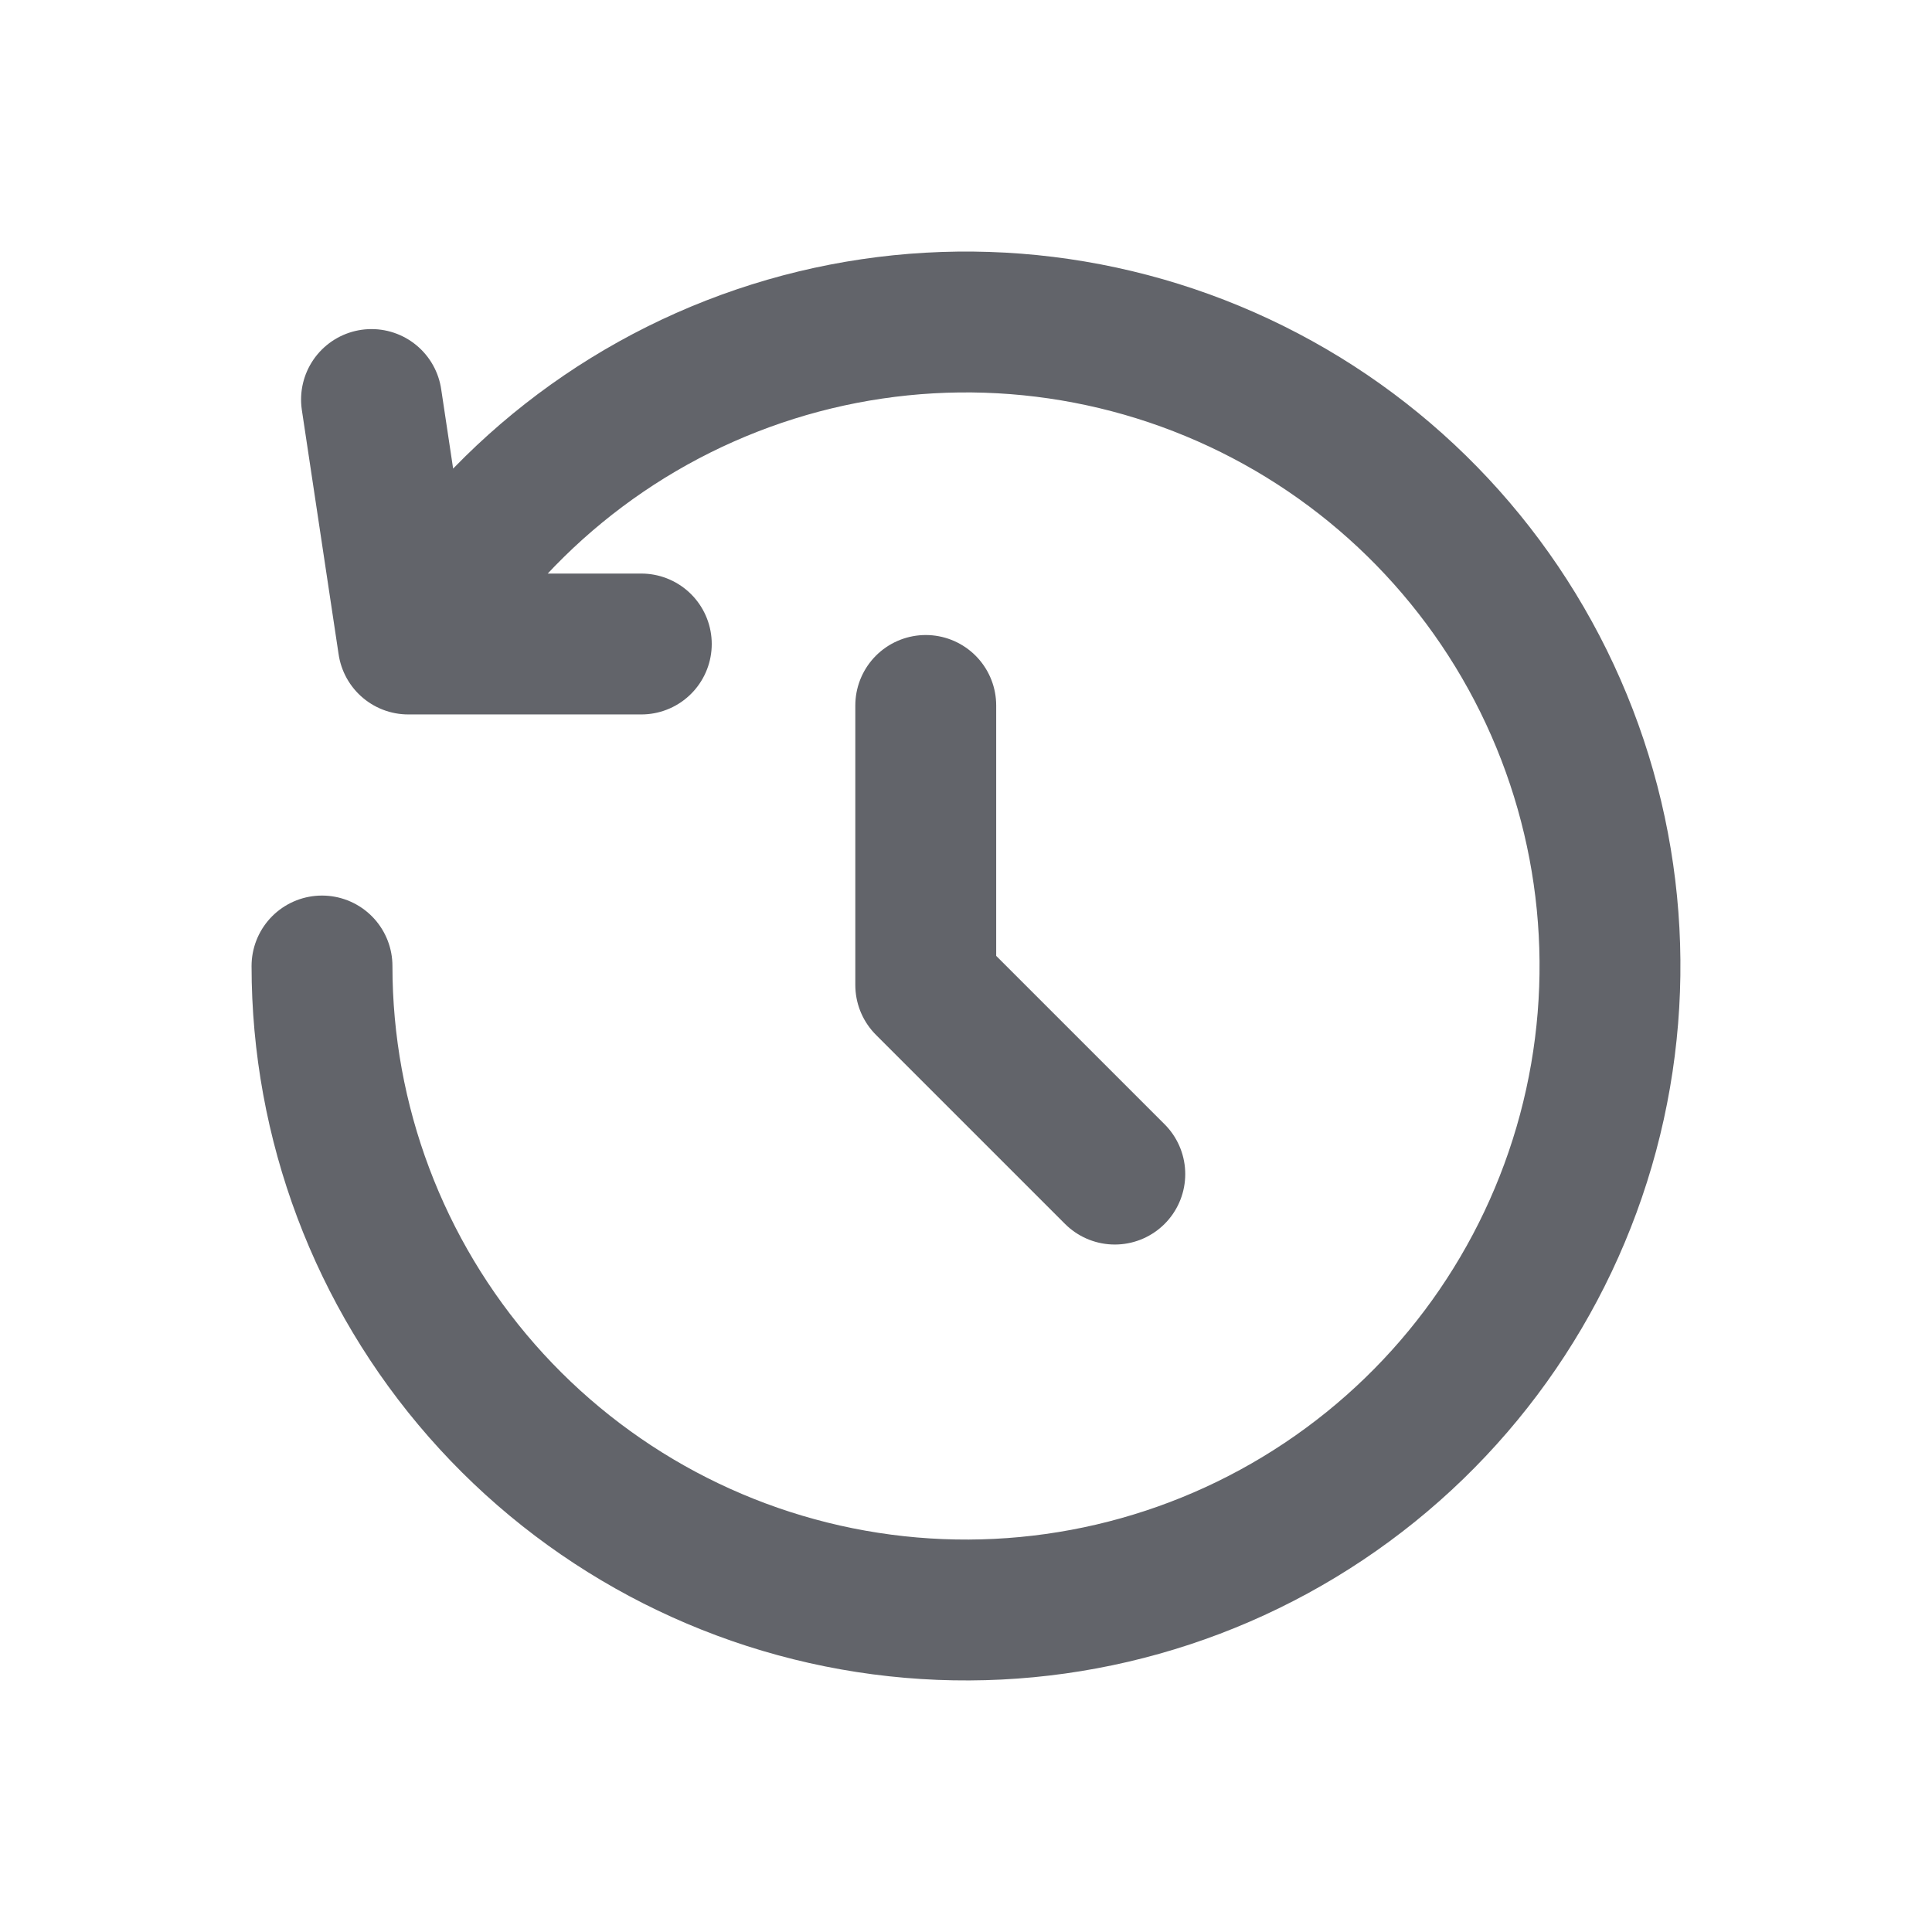
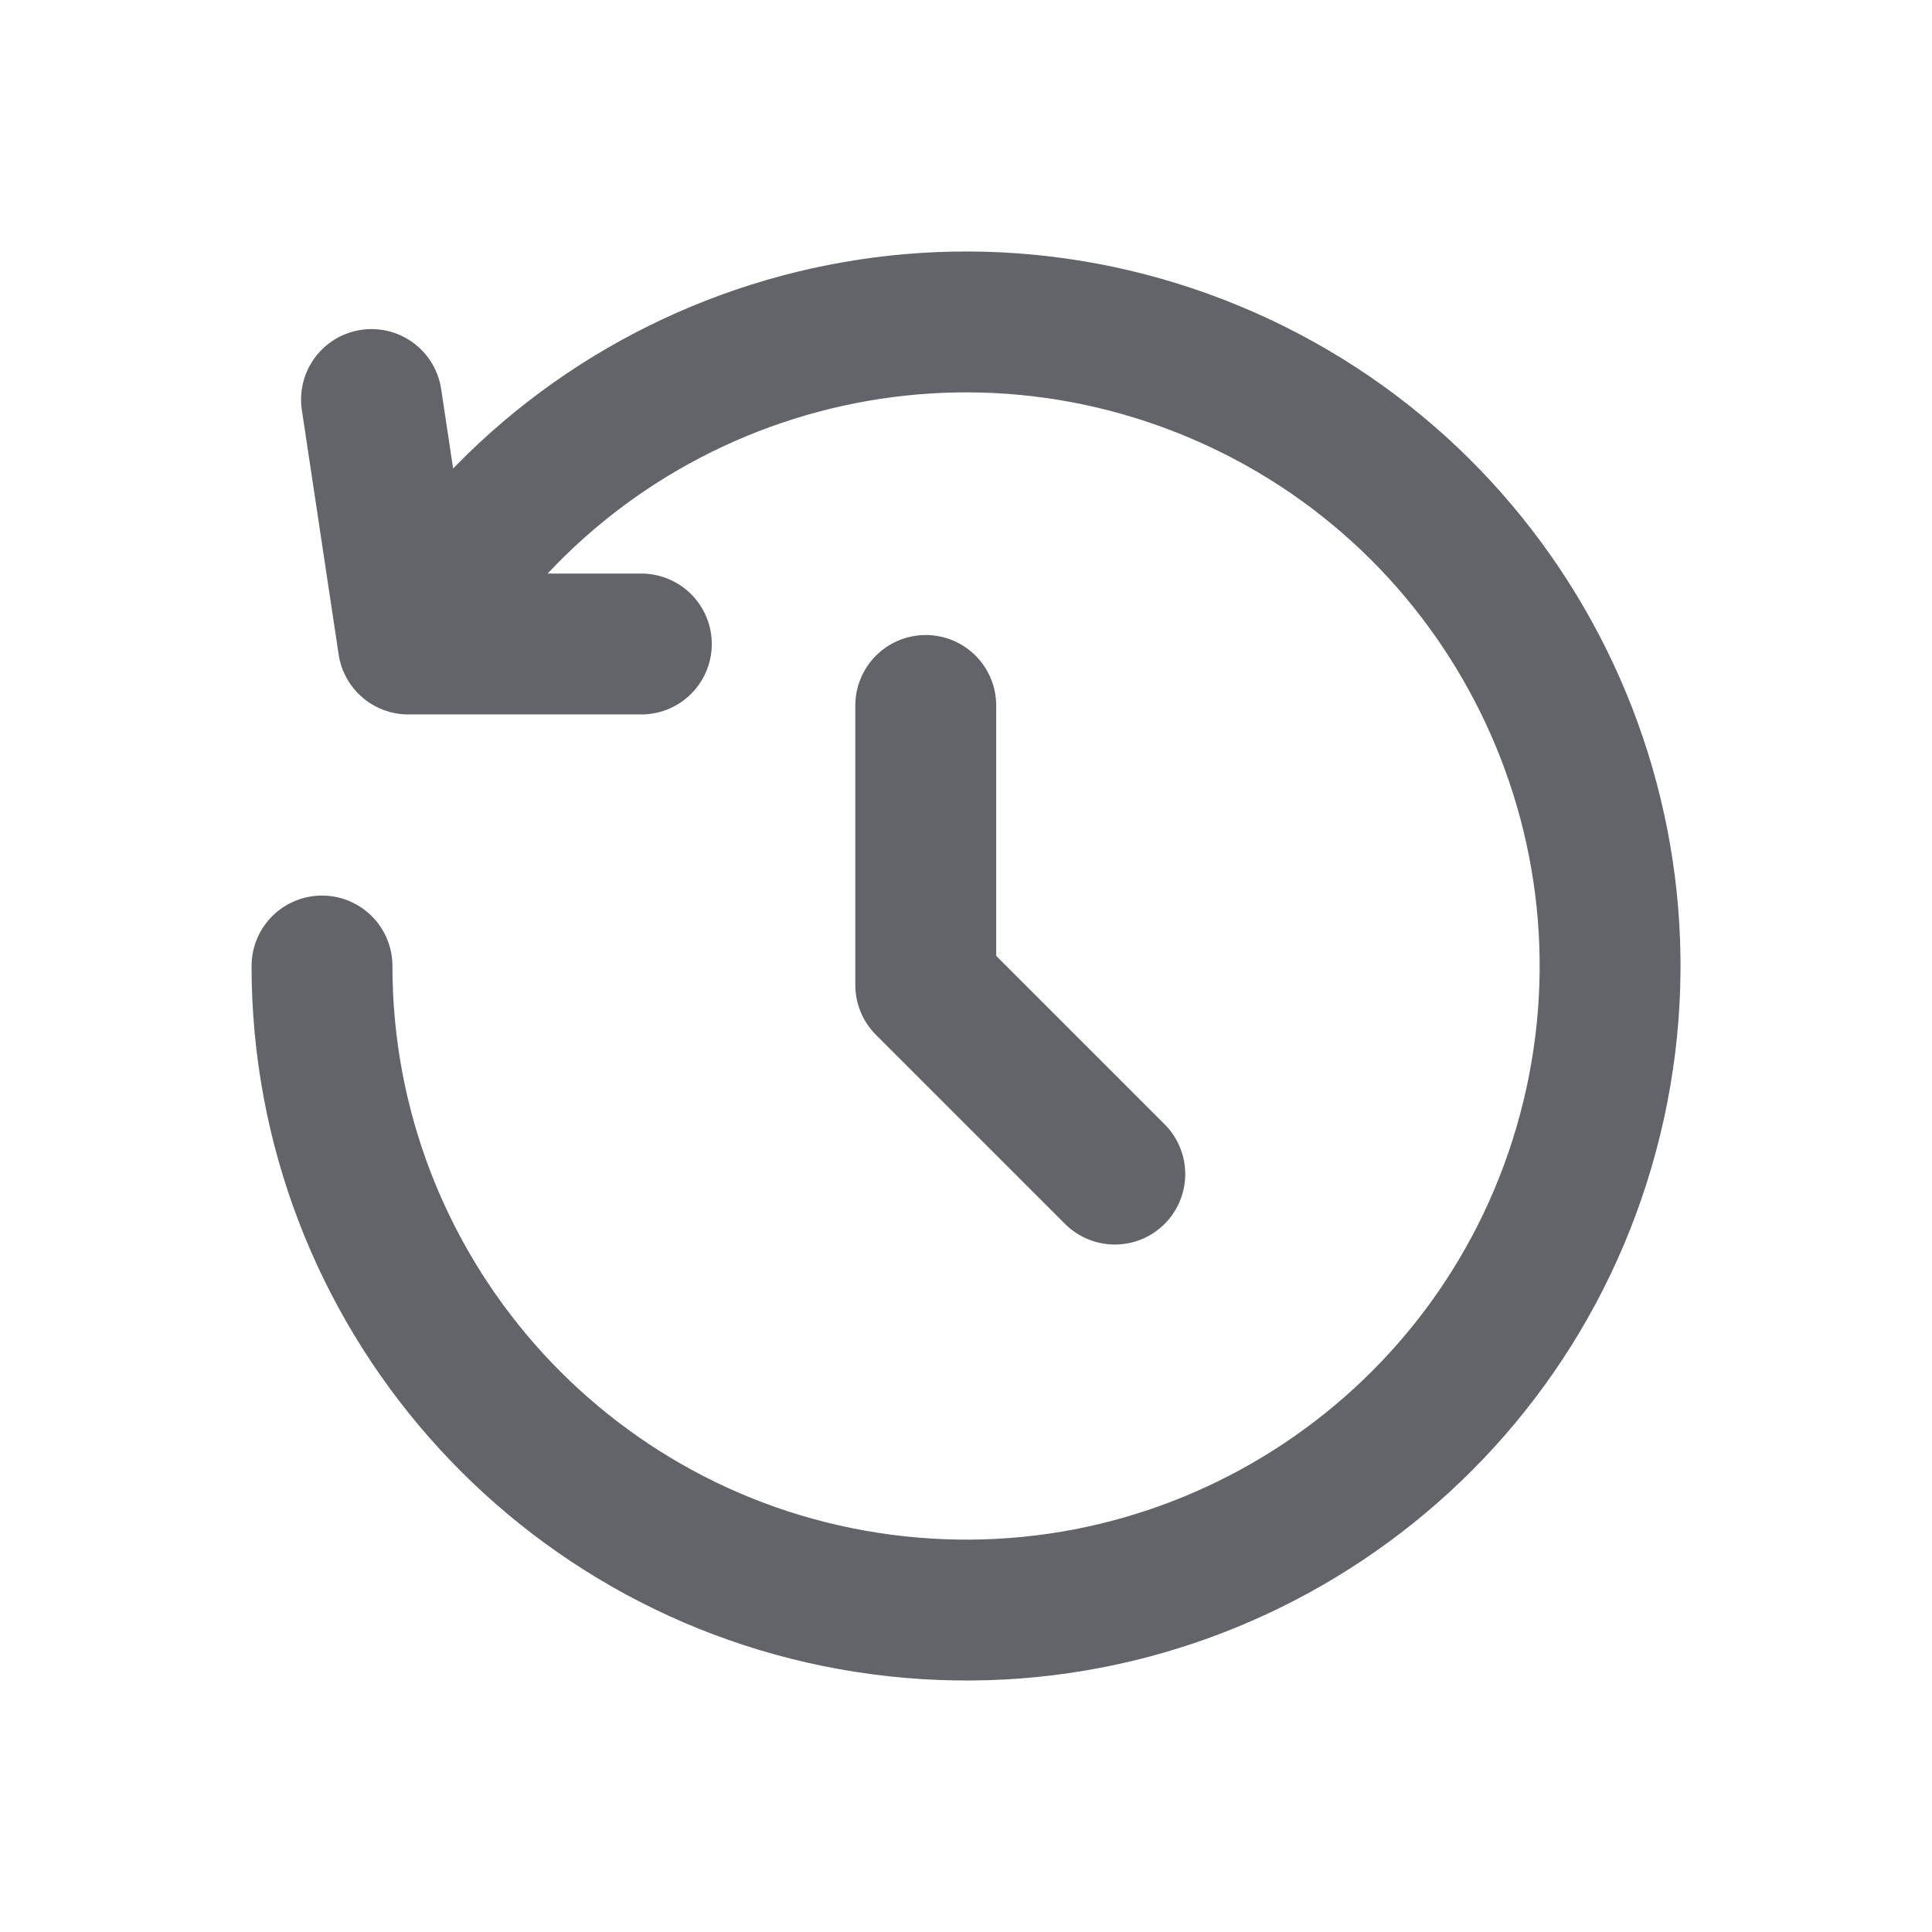
- <svg xmlns="http://www.w3.org/2000/svg" width="48" height="48" viewBox="0 0 48 48" fill="none">
-   <path d="M8 24C8 27.882 9.411 31.631 11.971 34.55C14.53 37.468 18.063 39.356 21.912 39.863C25.76 40.37 29.662 39.46 32.889 37.303C36.117 35.147 38.45 31.89 39.455 28.141C40.459 24.392 40.067 20.405 38.35 16.923C36.633 13.442 33.709 10.703 30.123 9.218C26.537 7.732 22.533 7.601 18.857 8.849C15.181 10.097 12.085 12.638 10.144 16M10.144 16H15.933M10.144 16L9.23 9.926M23 17.527V24.473L27.697 29.17" stroke="#62646A" stroke-width="3.5" stroke-linecap="round" stroke-linejoin="round" />
+ <svg xmlns="http://www.w3.org/2000/svg" width="48" height="48" fill="none">
+   <path d="M8 24a16 16 0 102.144-8m0 0h5.79m-5.79 0L9.23 9.926M23 17.527v6.946l4.697 4.697" stroke="#62646A" stroke-width="3.5" stroke-linecap="round" stroke-linejoin="round" />
</svg>
